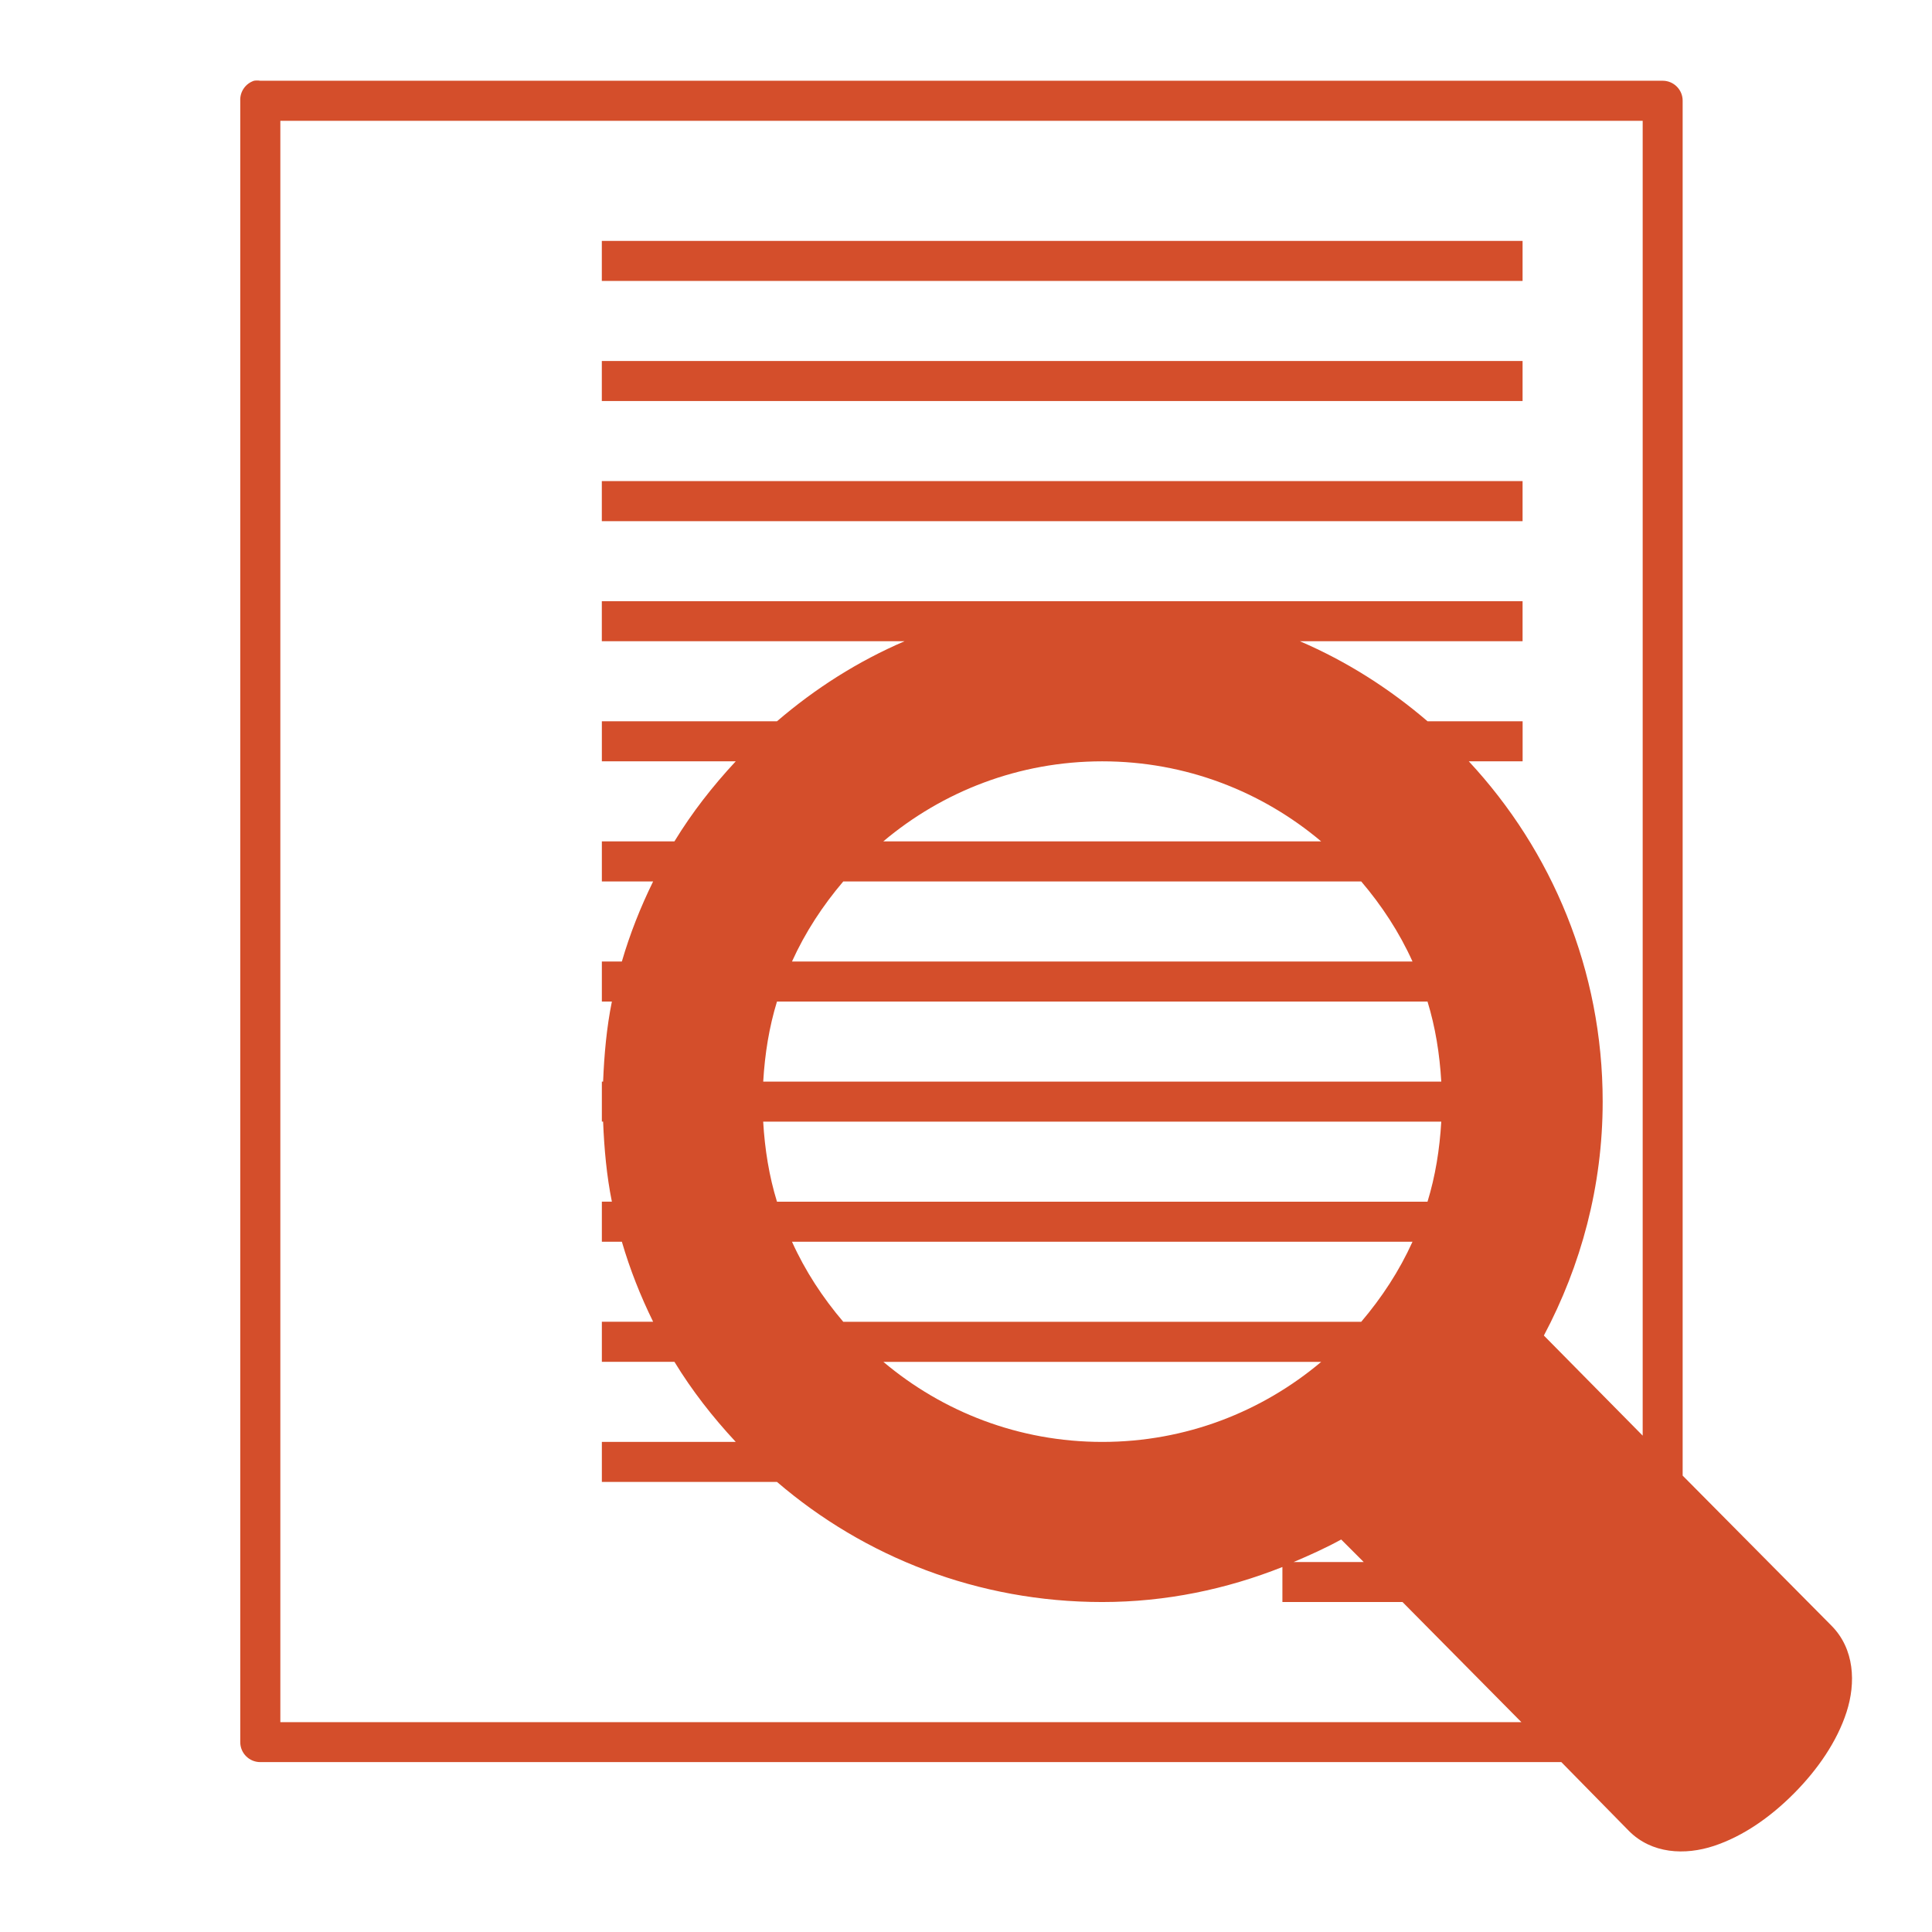
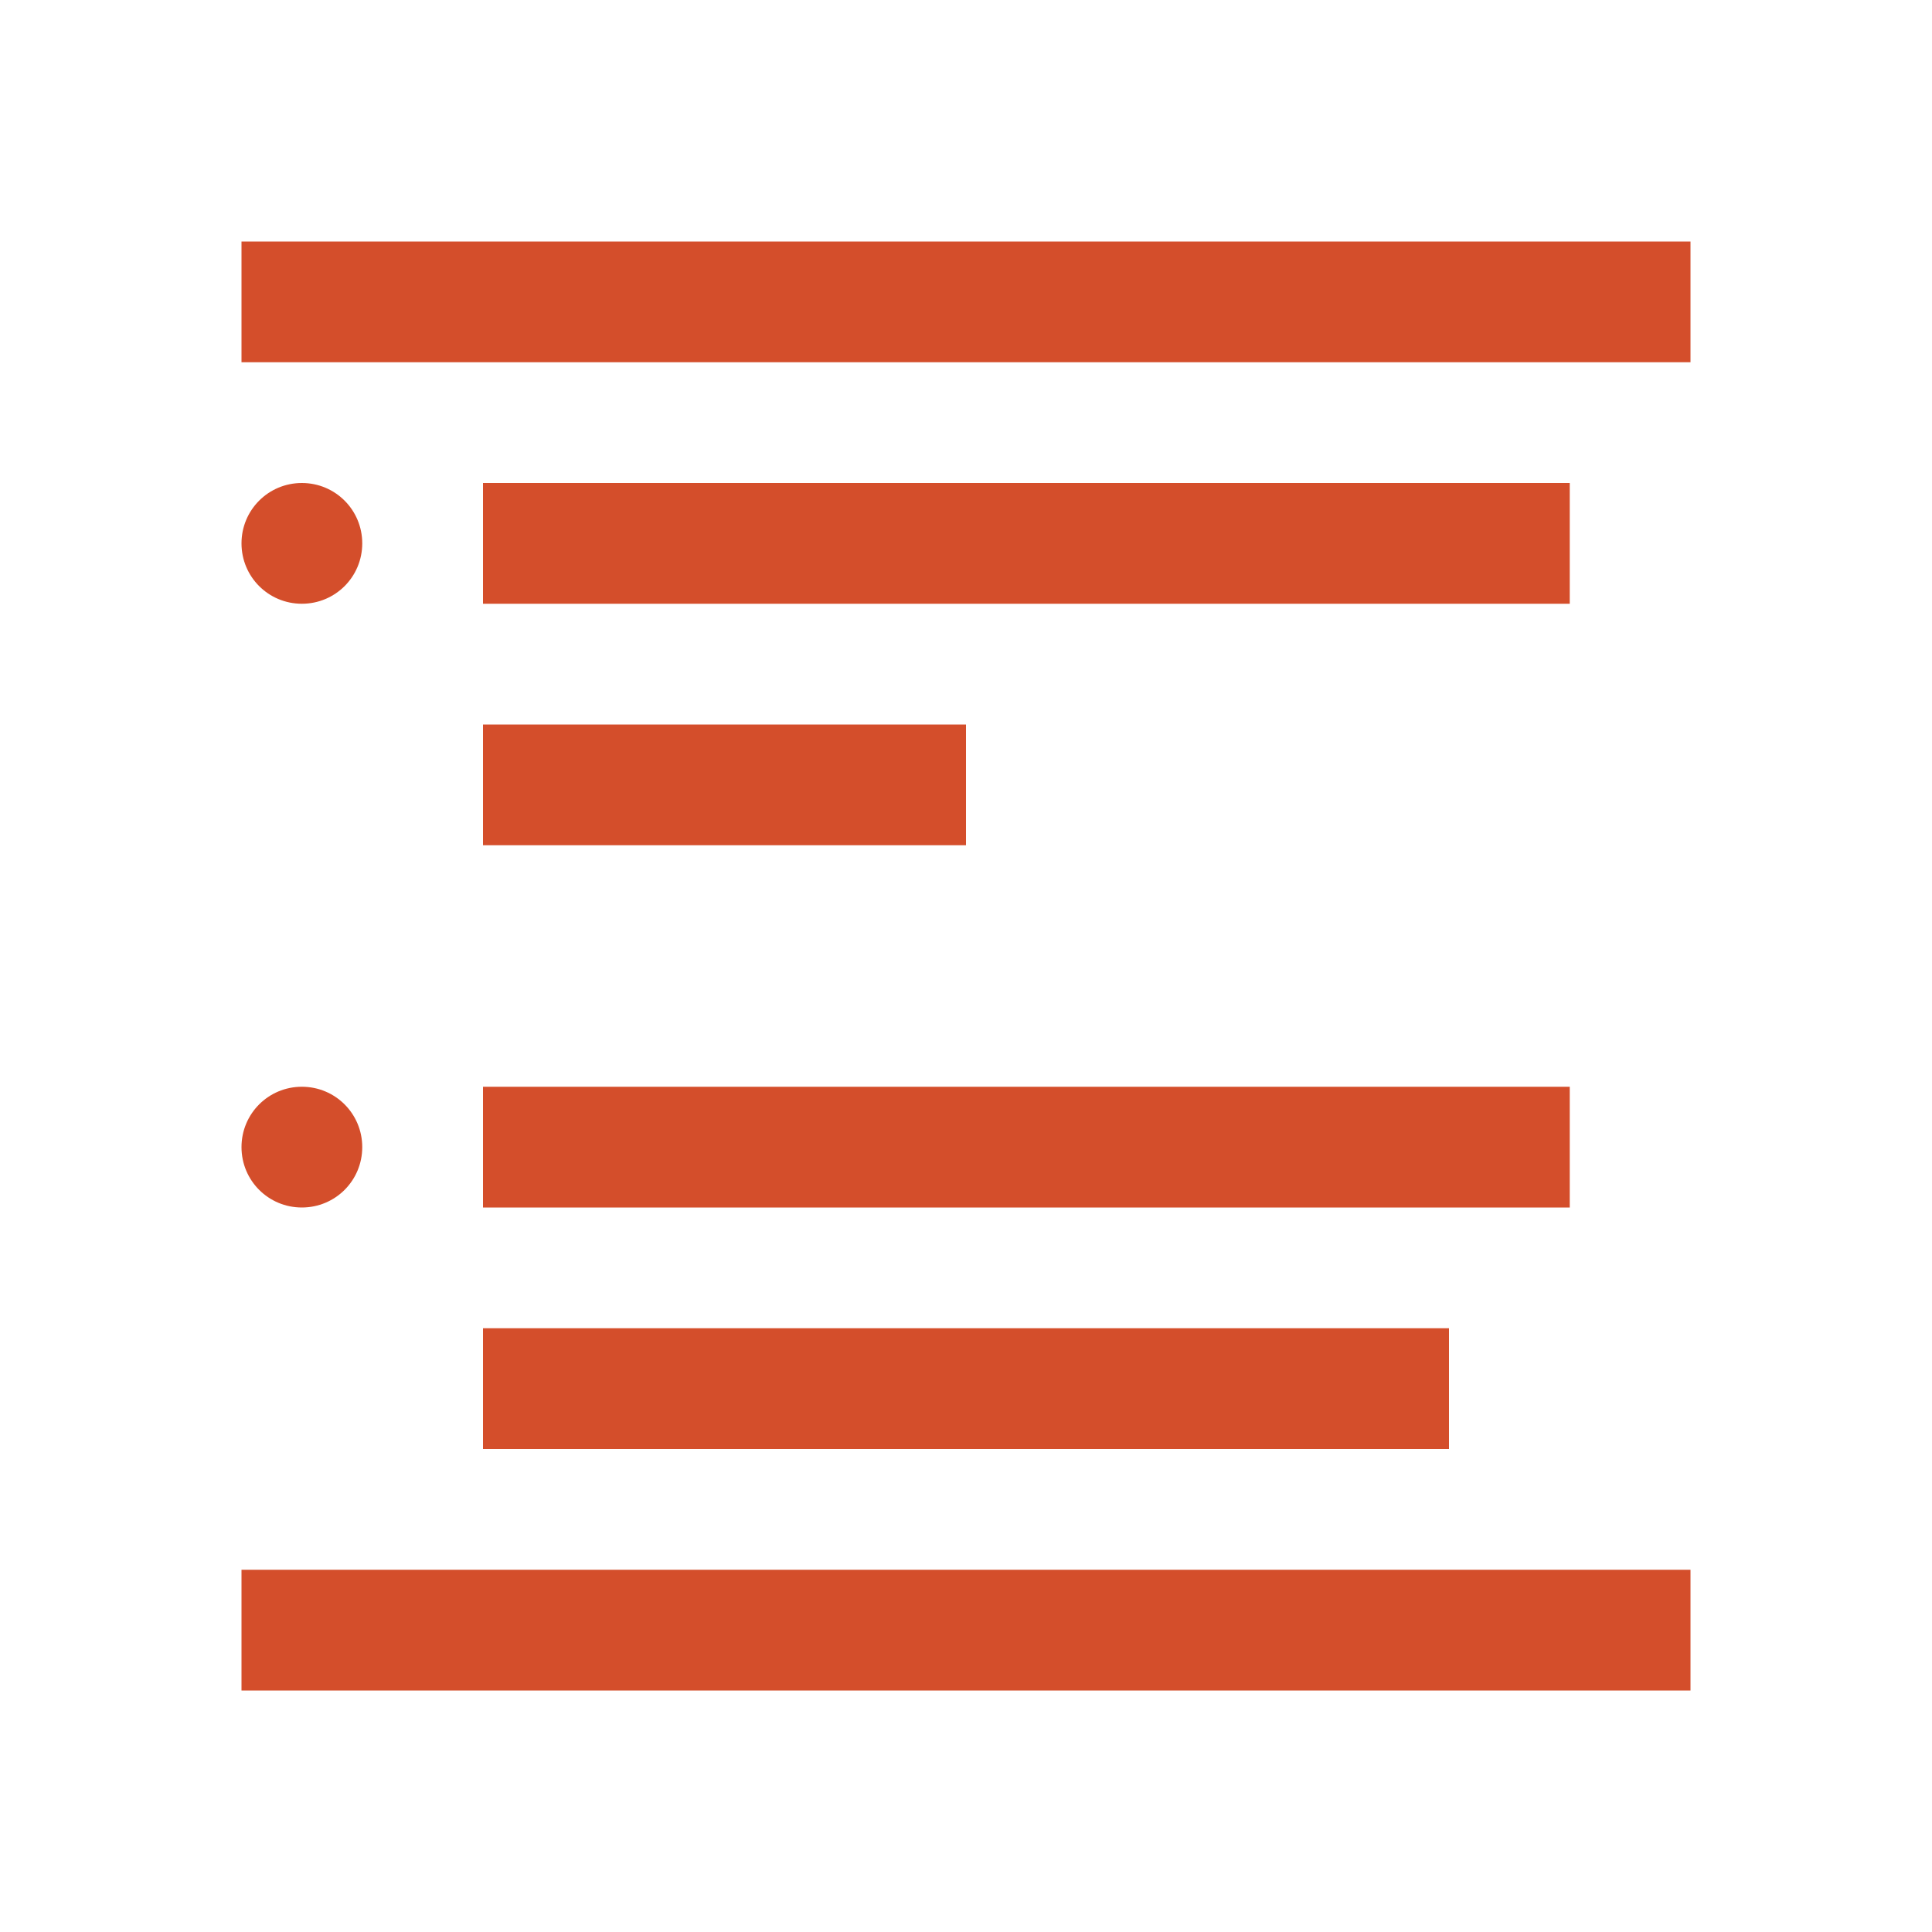
- <svg xmlns="http://www.w3.org/2000/svg" width="48" height="48">
-   <path d="M 6.311,2.006 C 6.098,2.076 5.958,2.28 5.969,2.503 l 0,40.779 c 2.75e-5,0.275 0.223,0.497 0.497,0.497 l 32.325,0 1.678,1.709 c 0.566,0.57 1.392,0.612 2.114,0.373 0.721,-0.239 1.399,-0.711 1.989,-1.305 0.59,-0.594 1.07,-1.292 1.305,-2.02 0.235,-0.728 0.198,-1.569 -0.373,-2.145 l -3.699,-3.73 0,-34.159 C 41.806,2.229 41.583,2.006 41.309,2.006 l -34.843,0 c -0.051,-0.008 -0.104,-0.008 -0.155,0 z m 0.653,0.995 33.848,0 0,32.667 -2.455,-2.487 c 0.923,-1.739 1.461,-3.712 1.461,-5.812 0,-3.265 -1.261,-6.234 -3.326,-8.454 l 1.337,0 0,-0.995 -2.362,0 C 34.516,17.105 33.46,16.432 32.295,15.931 l 5.533,0 0,-0.995 -10.443,0 -12.433,0 0,0.995 7.522,0 c -1.165,0.501 -2.221,1.174 -3.17,1.989 l -4.351,0 0,0.995 3.326,0 c -0.571,0.614 -1.084,1.269 -1.523,1.989 l -1.803,0 0,0.995 1.274,0 c -0.312,0.635 -0.576,1.299 -0.777,1.989 l -0.497,0 0,0.995 0.249,0 c -0.13,0.641 -0.191,1.316 -0.218,1.989 l -0.031,0 0,0.497 0,0.497 0.031,0 c 0.027,0.673 0.088,1.348 0.218,1.989 l -0.249,0 0,0.995 0.497,0 c 0.201,0.69 0.465,1.354 0.777,1.989 l -1.274,0 0,0.995 1.803,0 c 0.439,0.72 0.952,1.375 1.523,1.989 l -3.326,0 0,0.995 4.351,0 c 2.175,1.867 4.995,2.984 8.081,2.984 1.585,0 3.088,-0.319 4.476,-0.87 l 0,0.87 2.984,0 2.953,2.984 -30.833,0 0,-39.784 z m 7.988,2.984 0,0.995 22.876,0 0,-0.995 -22.876,0 z m 0,2.984 0,0.995 22.876,0 0,-0.995 -22.876,0 z m 0,2.984 0,0.995 22.876,0 0,-0.995 -22.876,0 z m 12.433,6.962 c 2.076,0 3.969,0.75 5.439,1.989 l -10.879,0 c 1.471,-1.239 3.364,-1.989 5.439,-1.989 z m -6.434,2.984 12.868,0 c 0.511,0.6 0.946,1.262 1.274,1.989 l -15.416,0 c 0.329,-0.727 0.764,-1.389 1.274,-1.989 z m -1.647,2.984 16.162,0 c 0.195,0.634 0.302,1.301 0.342,1.989 l -16.846,0 c 0.04,-0.688 0.147,-1.355 0.342,-1.989 z m -0.342,2.984 16.846,0 c -0.04,0.688 -0.147,1.355 -0.342,1.989 l -16.162,0 C 19.108,29.221 19.001,28.554 18.961,27.866 z m 0.715,2.984 15.416,0 c -0.329,0.727 -0.764,1.389 -1.274,1.989 l -12.868,0 c -0.511,-0.6 -0.946,-1.262 -1.274,-1.989 z m 2.269,2.984 10.879,0 c -1.471,1.239 -3.364,1.989 -5.439,1.989 -2.076,0 -3.969,-0.75 -5.439,-1.989 z m 11.376,4.414 0.559,0.559 -1.741,0 c 0.403,-0.171 0.8,-0.35 1.181,-0.559 z" fill="#d44e2b" />
+ <svg xmlns="http://www.w3.org/2000/svg" width="16" height="16" viewBox="0 0 16 16" version="1.1" id="svg4">
+   <defs id="defs8" />
+   <path fill="#6c7a89" d="m2 2v1h12v-1zm.5 2c-.277 0-.5.223-.5.5 0 .277.223.5.5.5.277 0 .5-.223.5-.5 0-.277-.223-.5-.5-.5m1.5 0v1h9v-1zm0 2v1h4v-1zm-1.5 3c-.277 0-.5.223-.5.5 0 .277.223.5.5.5.277 0 .5-.223.5-.5 0-.277-.223-.5-.5-.5m1.5 0v1h9v-1zm0 2v1h8v-1zm-2 2v1h12v-1z" id="path2" style="fill:#d44e2b;fill-opacity:1" />
</svg>
